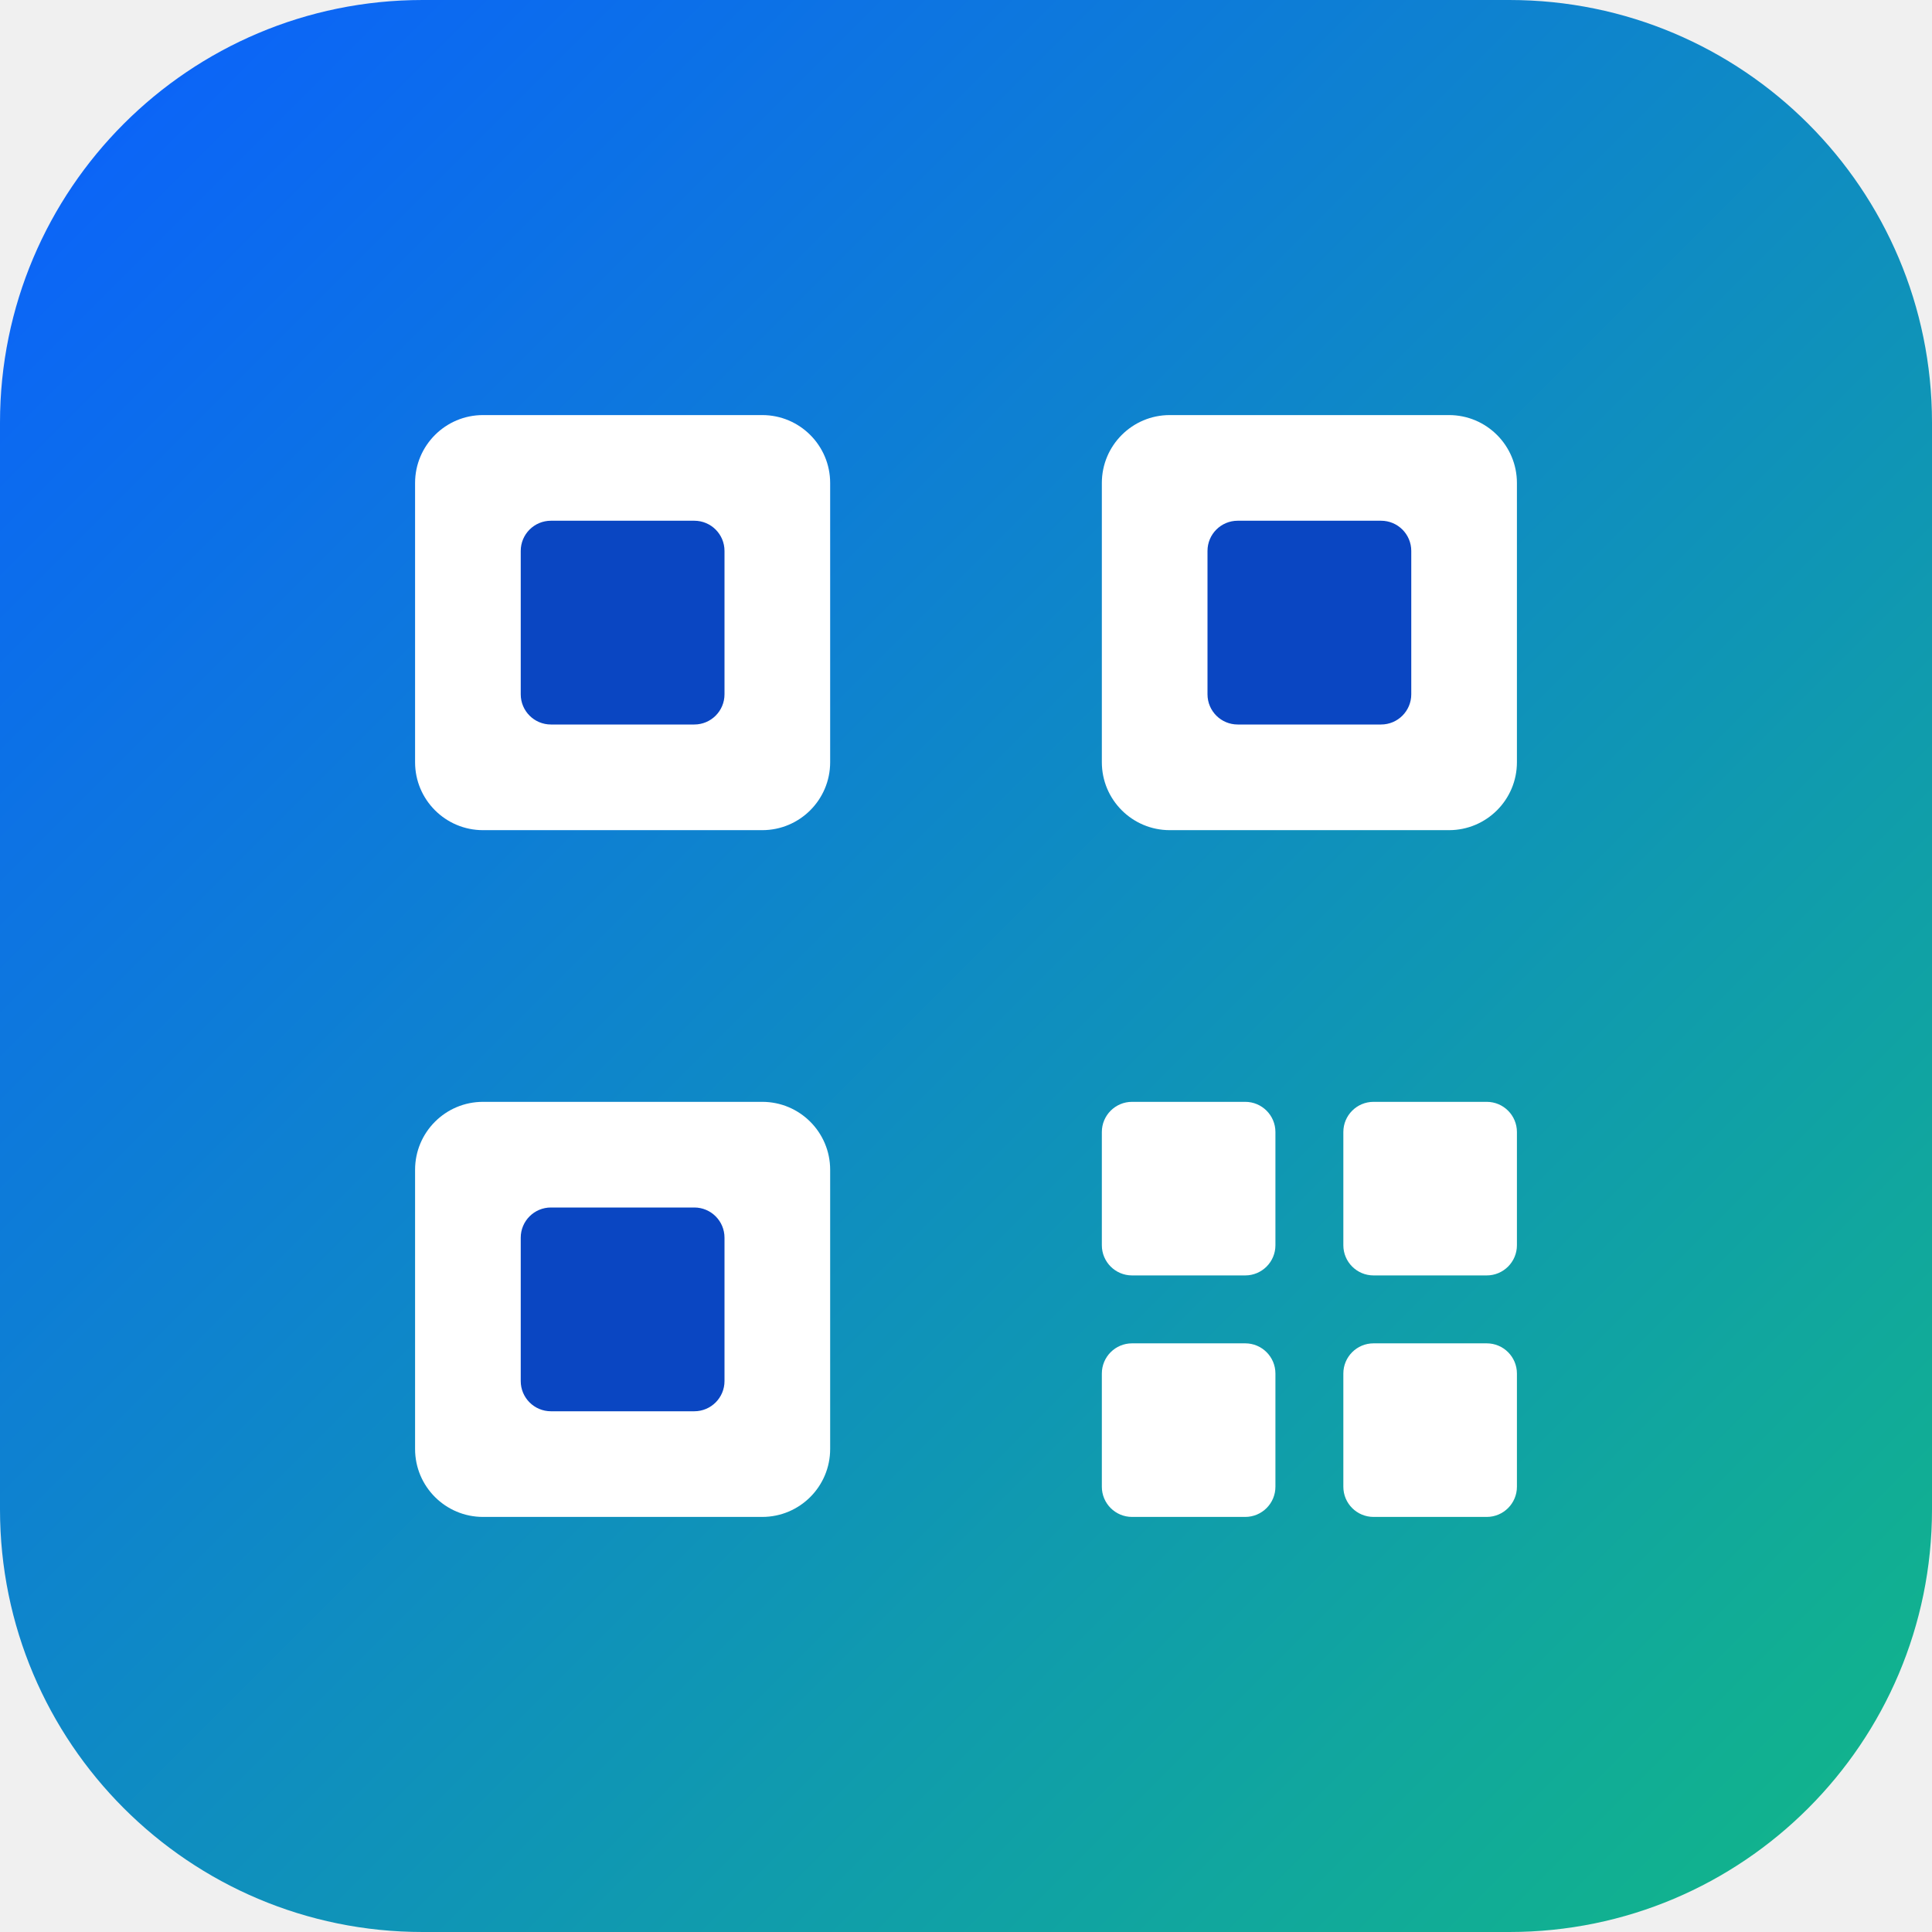
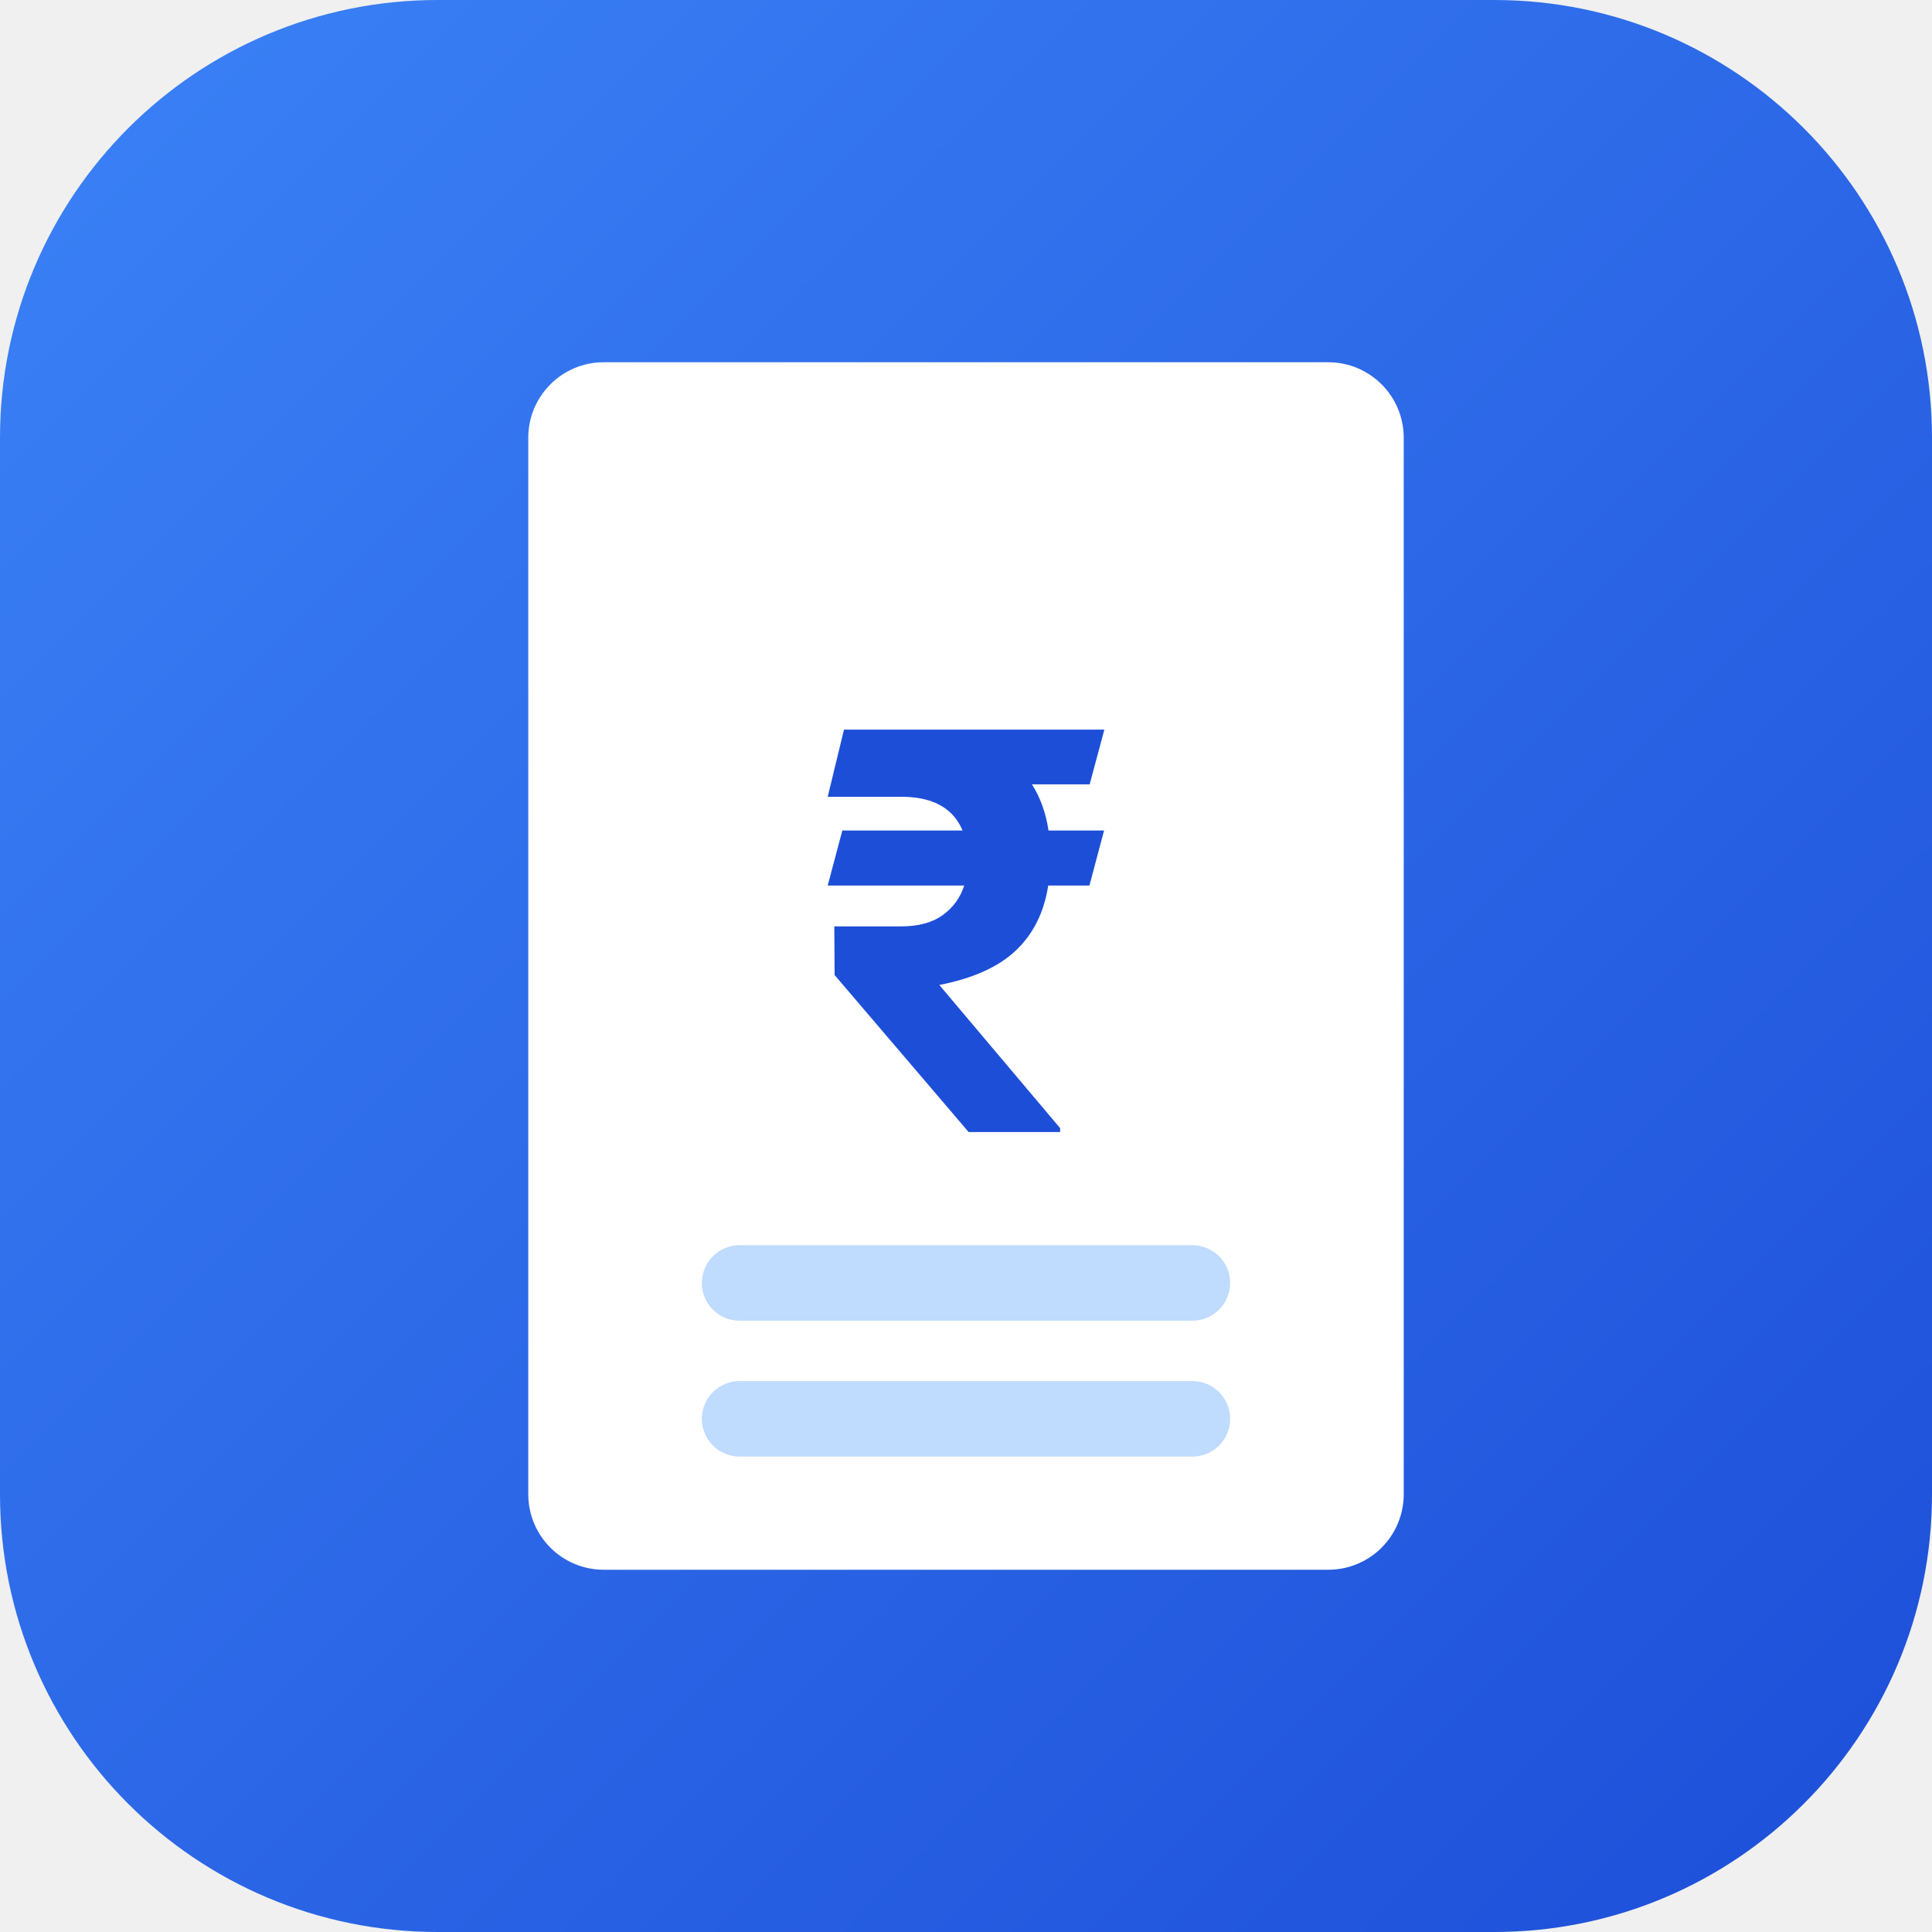
<svg xmlns="http://www.w3.org/2000/svg" viewBox="0 0 512 512">
  <defs>
    <linearGradient id="g" x1="0" y1="0" x2="1" y2="1">
-       <stop offset="0" stop-color="#0b5fff" />
-       <stop offset="1" stop-color="#12b886" />
+       <stop offset="0" stop-color="#3b82f6" />
+       <stop offset="1" stop-color="#1d4ed8" />
    </linearGradient>
  </defs>
-   <rect width="512" height="512" rx="112" fill="url(#g)" />
-   <g fill="#fff">
-     <rect x="110" y="110" width="110" height="110" rx="18" />
-     <rect x="292" y="110" width="110" height="110" rx="18" />
-     <rect x="110" y="292" width="110" height="110" rx="18" />
-     <rect x="292" y="292" width="46" height="46" rx="8" />
-     <rect x="356" y="292" width="46" height="46" rx="8" />
-     <rect x="292" y="356" width="46" height="46" rx="8" />
-     <rect x="356" y="356" width="46" height="46" rx="8" />
-   </g>
-   <g fill="#0a46c2">
-     <rect x="138" y="138" width="54" height="54" rx="8" />
-     <rect x="320" y="138" width="54" height="54" rx="8" />
-     <rect x="138" y="320" width="54" height="54" rx="8" />
-   </g>
+   <rect width="512" height="512" rx="116" fill="url(#g)" />
+   <path d="M160 96h192a20 20 0 0 1 20 20v280a20 20 0 0 1-20 20H160a20 20 0 0 1-20-20V116a20 20 0 0 1 20-20z" fill="#fff" />
+   <text x="256" y="300" font-family="system-ui,Segoe UI,Roboto,sans-serif" font-size="150" font-weight="700" fill="#1d4ed8" text-anchor="middle">₹</text>
+   <rect x="186" y="330" width="140" height="20" rx="10" fill="#bfdbfe" />
+   <rect x="186" y="366" width="140" height="20" rx="10" fill="#bfdbfe" />
</svg>
